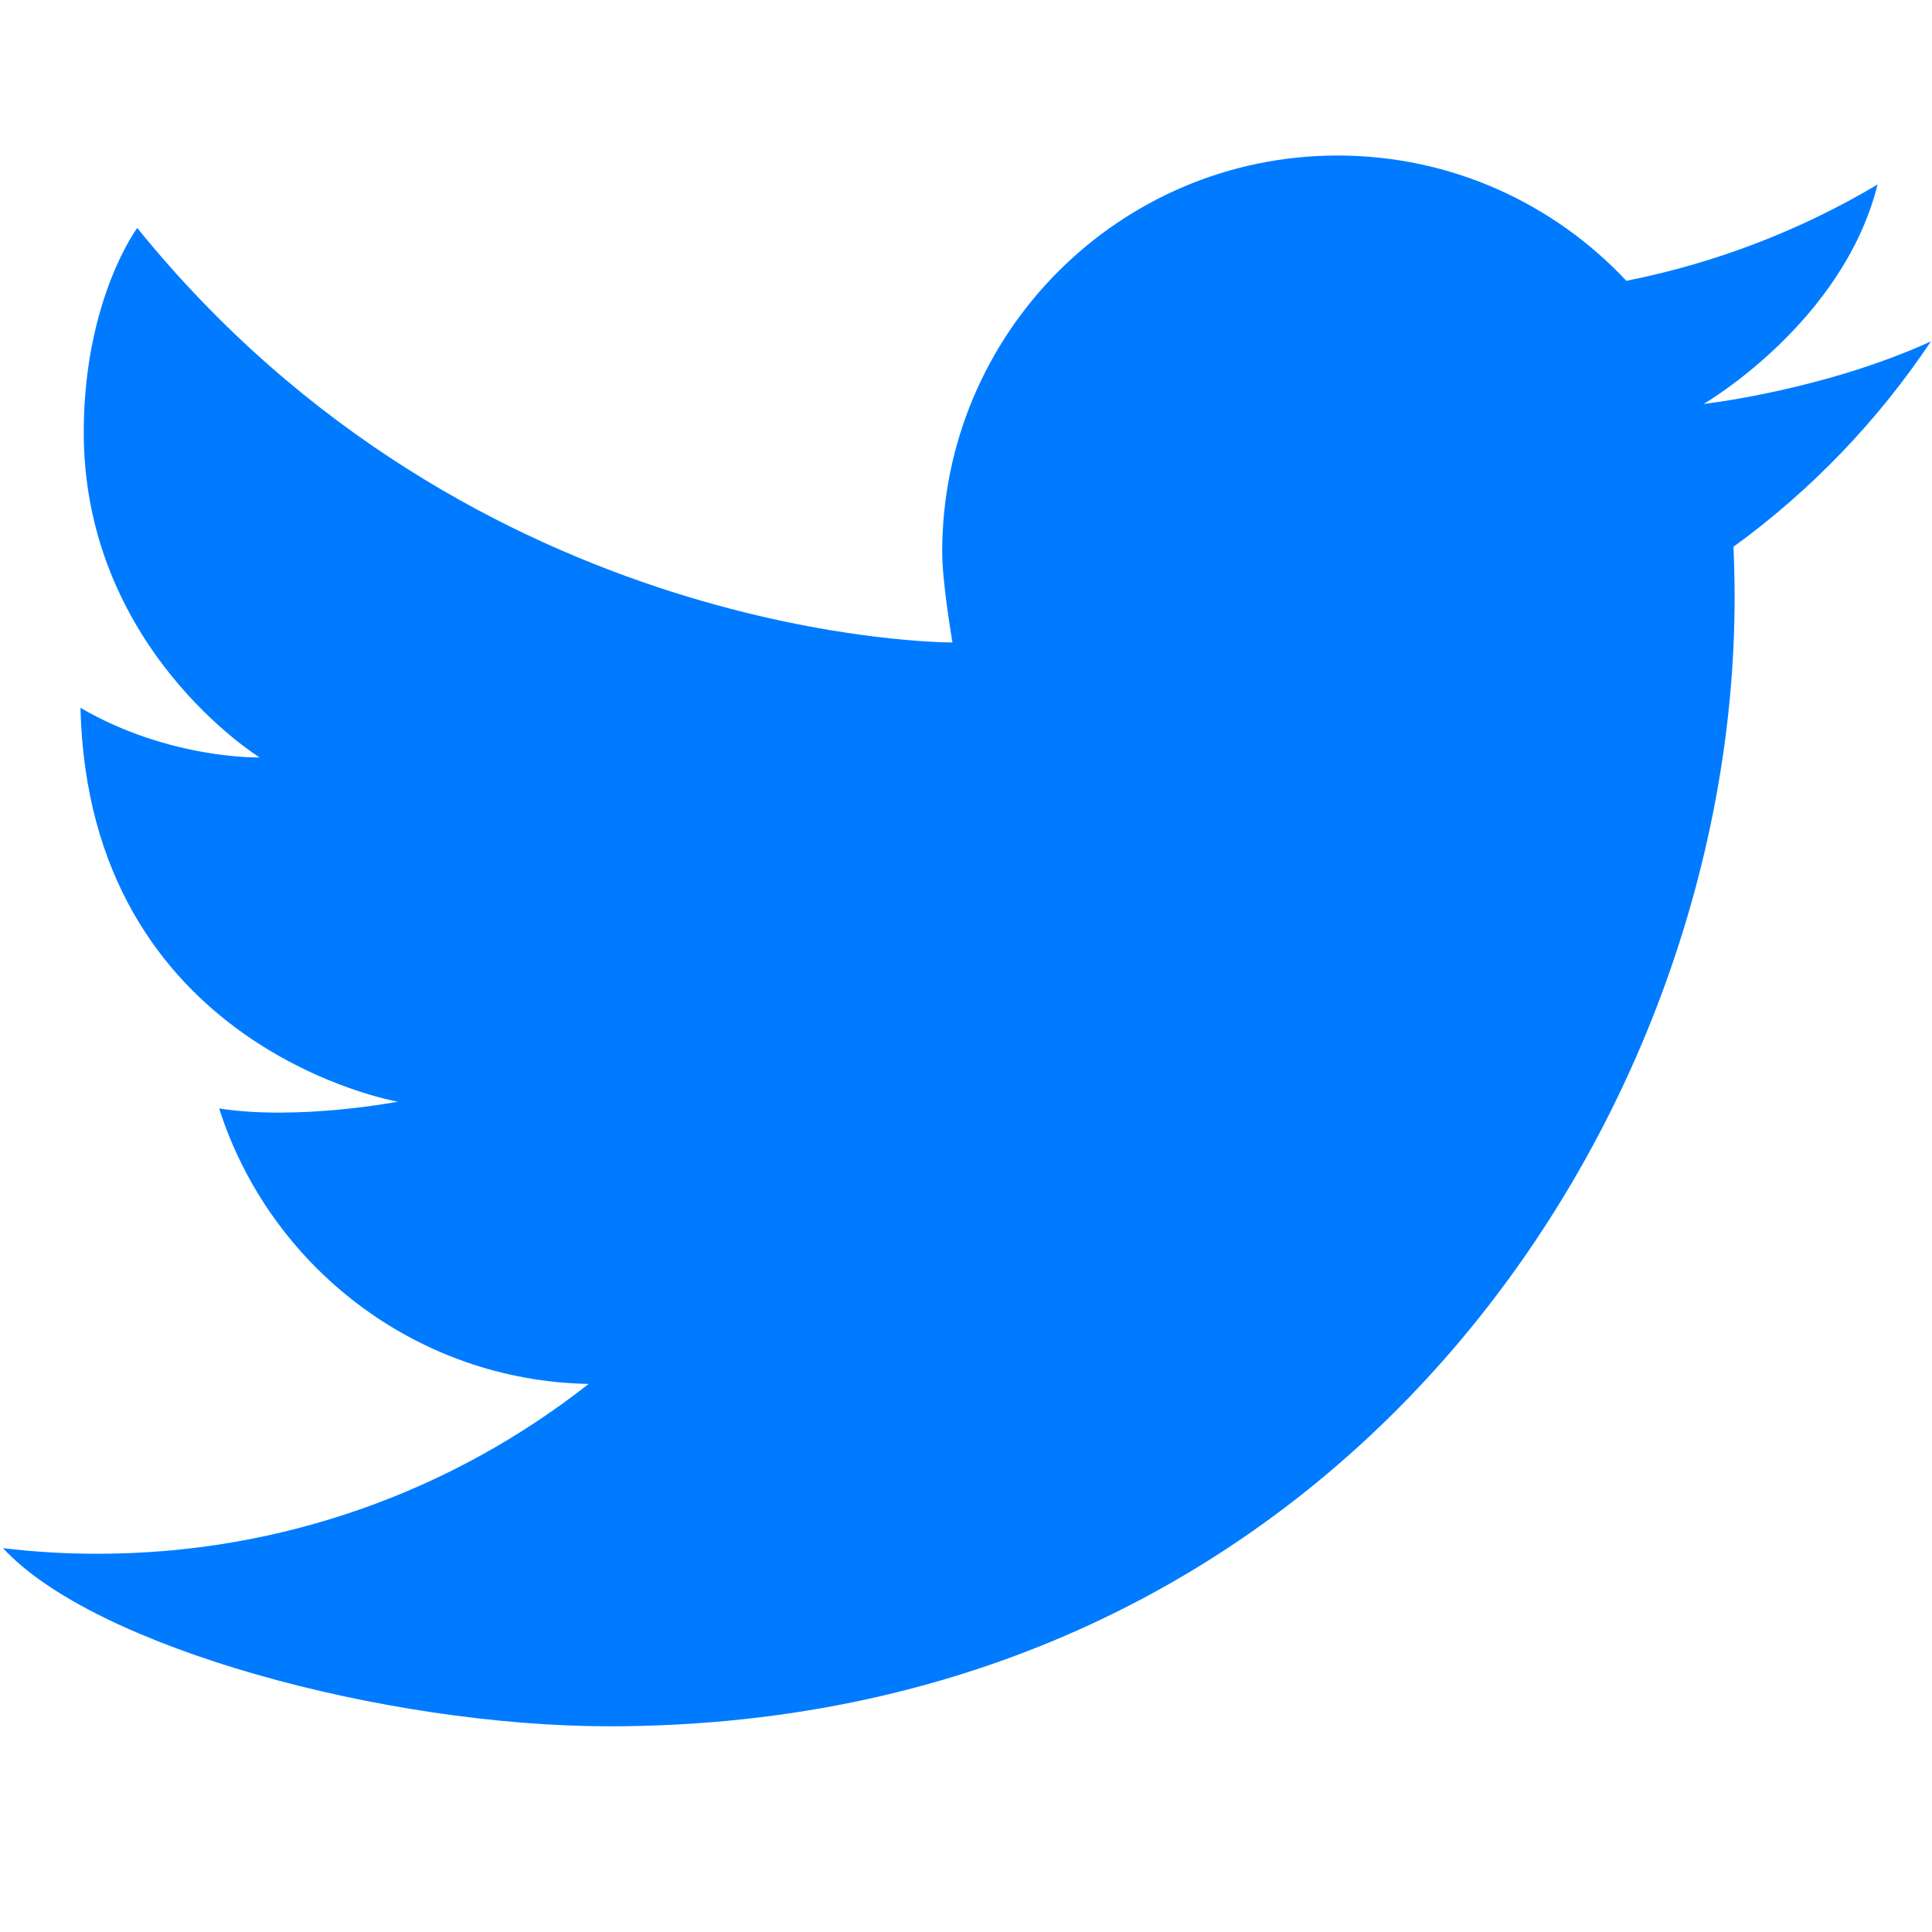
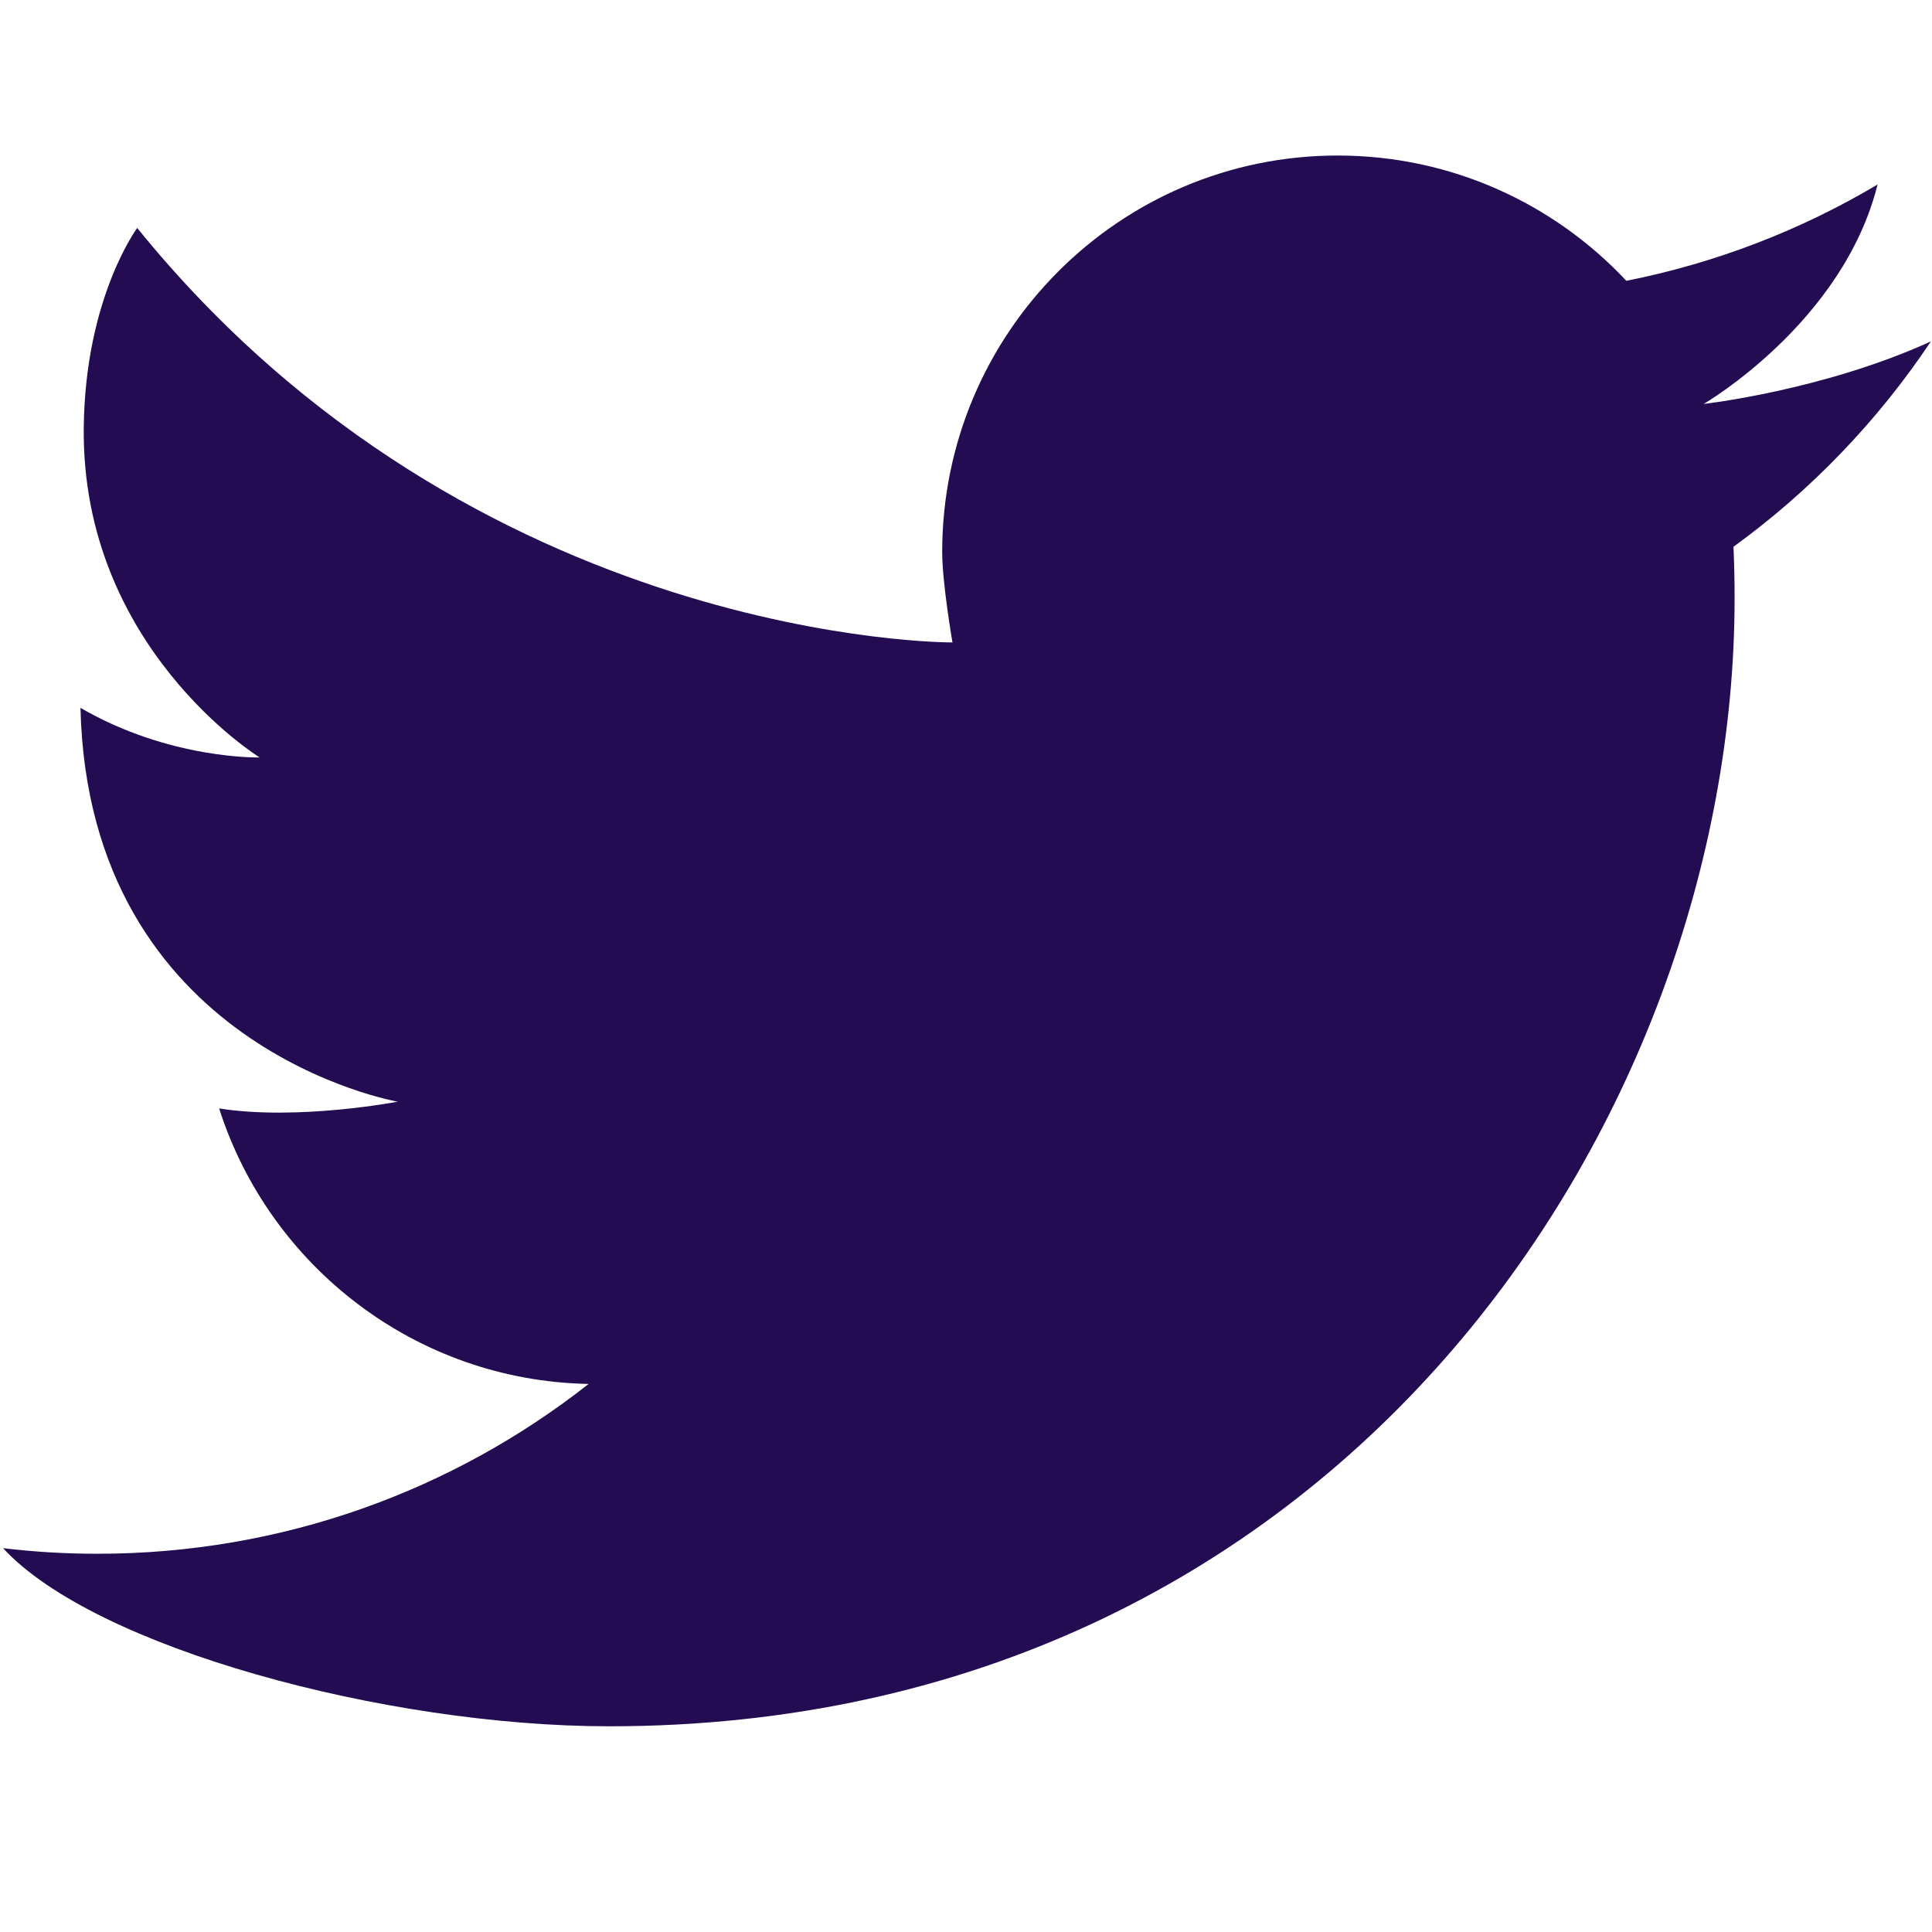
<svg xmlns="http://www.w3.org/2000/svg" viewBox="0 0 40 40" width="40px" height="40px">
-   <path fill="#007bff" d="M 39.977 7.069 C 38.879 8.713 37.49 10.159 35.89 11.32 C 35.905 11.671 35.913 12.026 35.913 12.382 C 35.913 23.23 27.678 35.741 12.616 35.741 C 7.991 35.741 1.964 34.117 0.063 32.053 C 0.705 32.13 1.357 32.169 2.017 32.169 C 5.854 32.169 9.386 30.856 12.187 28.653 C 8.604 28.586 5.579 26.212 4.537 22.949 C 6.167 23.206 8.235 22.809 8.235 22.809 C 8.235 22.809 1.833 21.706 1.666 14.655 C 3.518 15.731 5.375 15.682 5.375 15.682 C 5.375 15.682 1.683 13.403 1.734 8.85 C 1.764 6.164 2.841 4.72 2.841 4.72 C 9.838 13.36 19.72 13.301 19.72 13.301 C 19.72 13.301 19.507 12.074 19.507 11.431 C 19.507 6.898 23.173 3.22 27.695 3.22 C 30.05 3.22 32.178 4.218 33.672 5.814 C 35.538 5.443 37.291 4.761 38.873 3.82 C 38.158 6.689 35.273 8.363 35.273 8.363 C 35.273 8.363 37.744 8.086 39.977 7.069 Z" style="" />
+   <path fill="#230C51" d="M 39.977 7.069 C 38.879 8.713 37.49 10.159 35.89 11.32 C 35.905 11.671 35.913 12.026 35.913 12.382 C 35.913 23.23 27.678 35.741 12.616 35.741 C 7.991 35.741 1.964 34.117 0.063 32.053 C 0.705 32.13 1.357 32.169 2.017 32.169 C 5.854 32.169 9.386 30.856 12.187 28.653 C 8.604 28.586 5.579 26.212 4.537 22.949 C 6.167 23.206 8.235 22.809 8.235 22.809 C 8.235 22.809 1.833 21.706 1.666 14.655 C 3.518 15.731 5.375 15.682 5.375 15.682 C 5.375 15.682 1.683 13.403 1.734 8.85 C 1.764 6.164 2.841 4.72 2.841 4.72 C 9.838 13.36 19.72 13.301 19.72 13.301 C 19.72 13.301 19.507 12.074 19.507 11.431 C 19.507 6.898 23.173 3.22 27.695 3.22 C 30.05 3.22 32.178 4.218 33.672 5.814 C 35.538 5.443 37.291 4.761 38.873 3.82 C 38.158 6.689 35.273 8.363 35.273 8.363 C 35.273 8.363 37.744 8.086 39.977 7.069 Z" style="" />
</svg>
